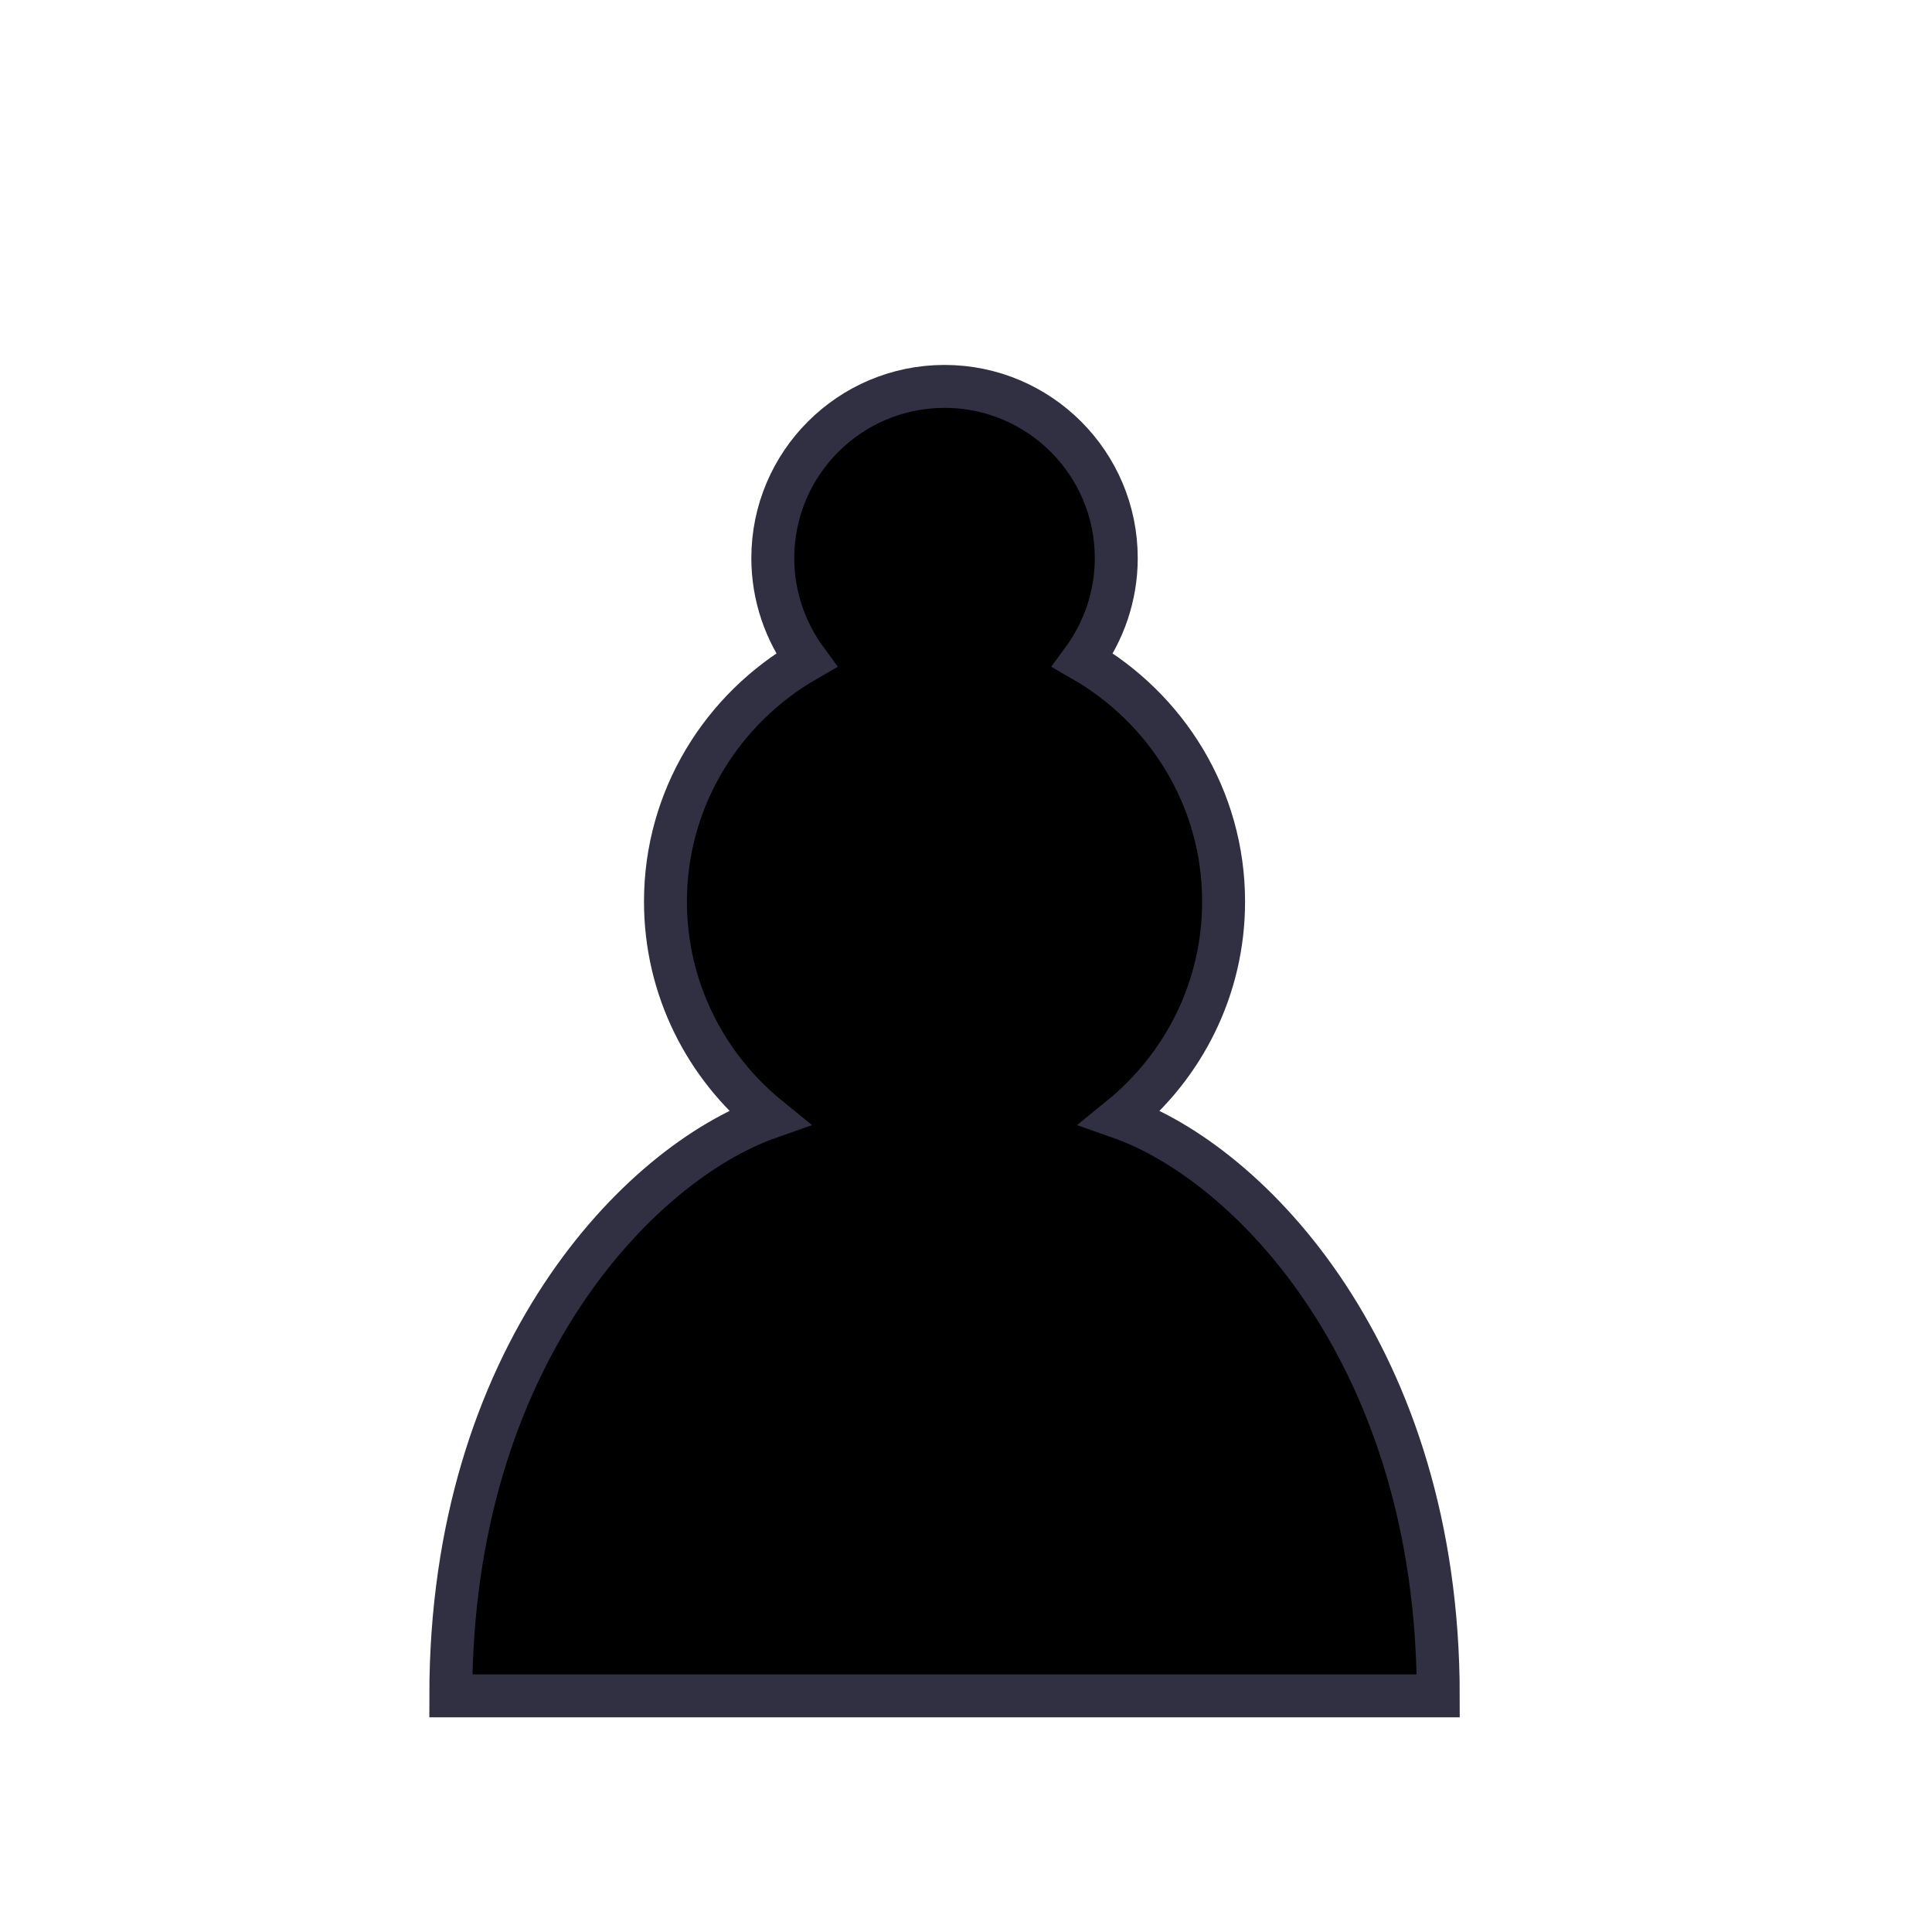
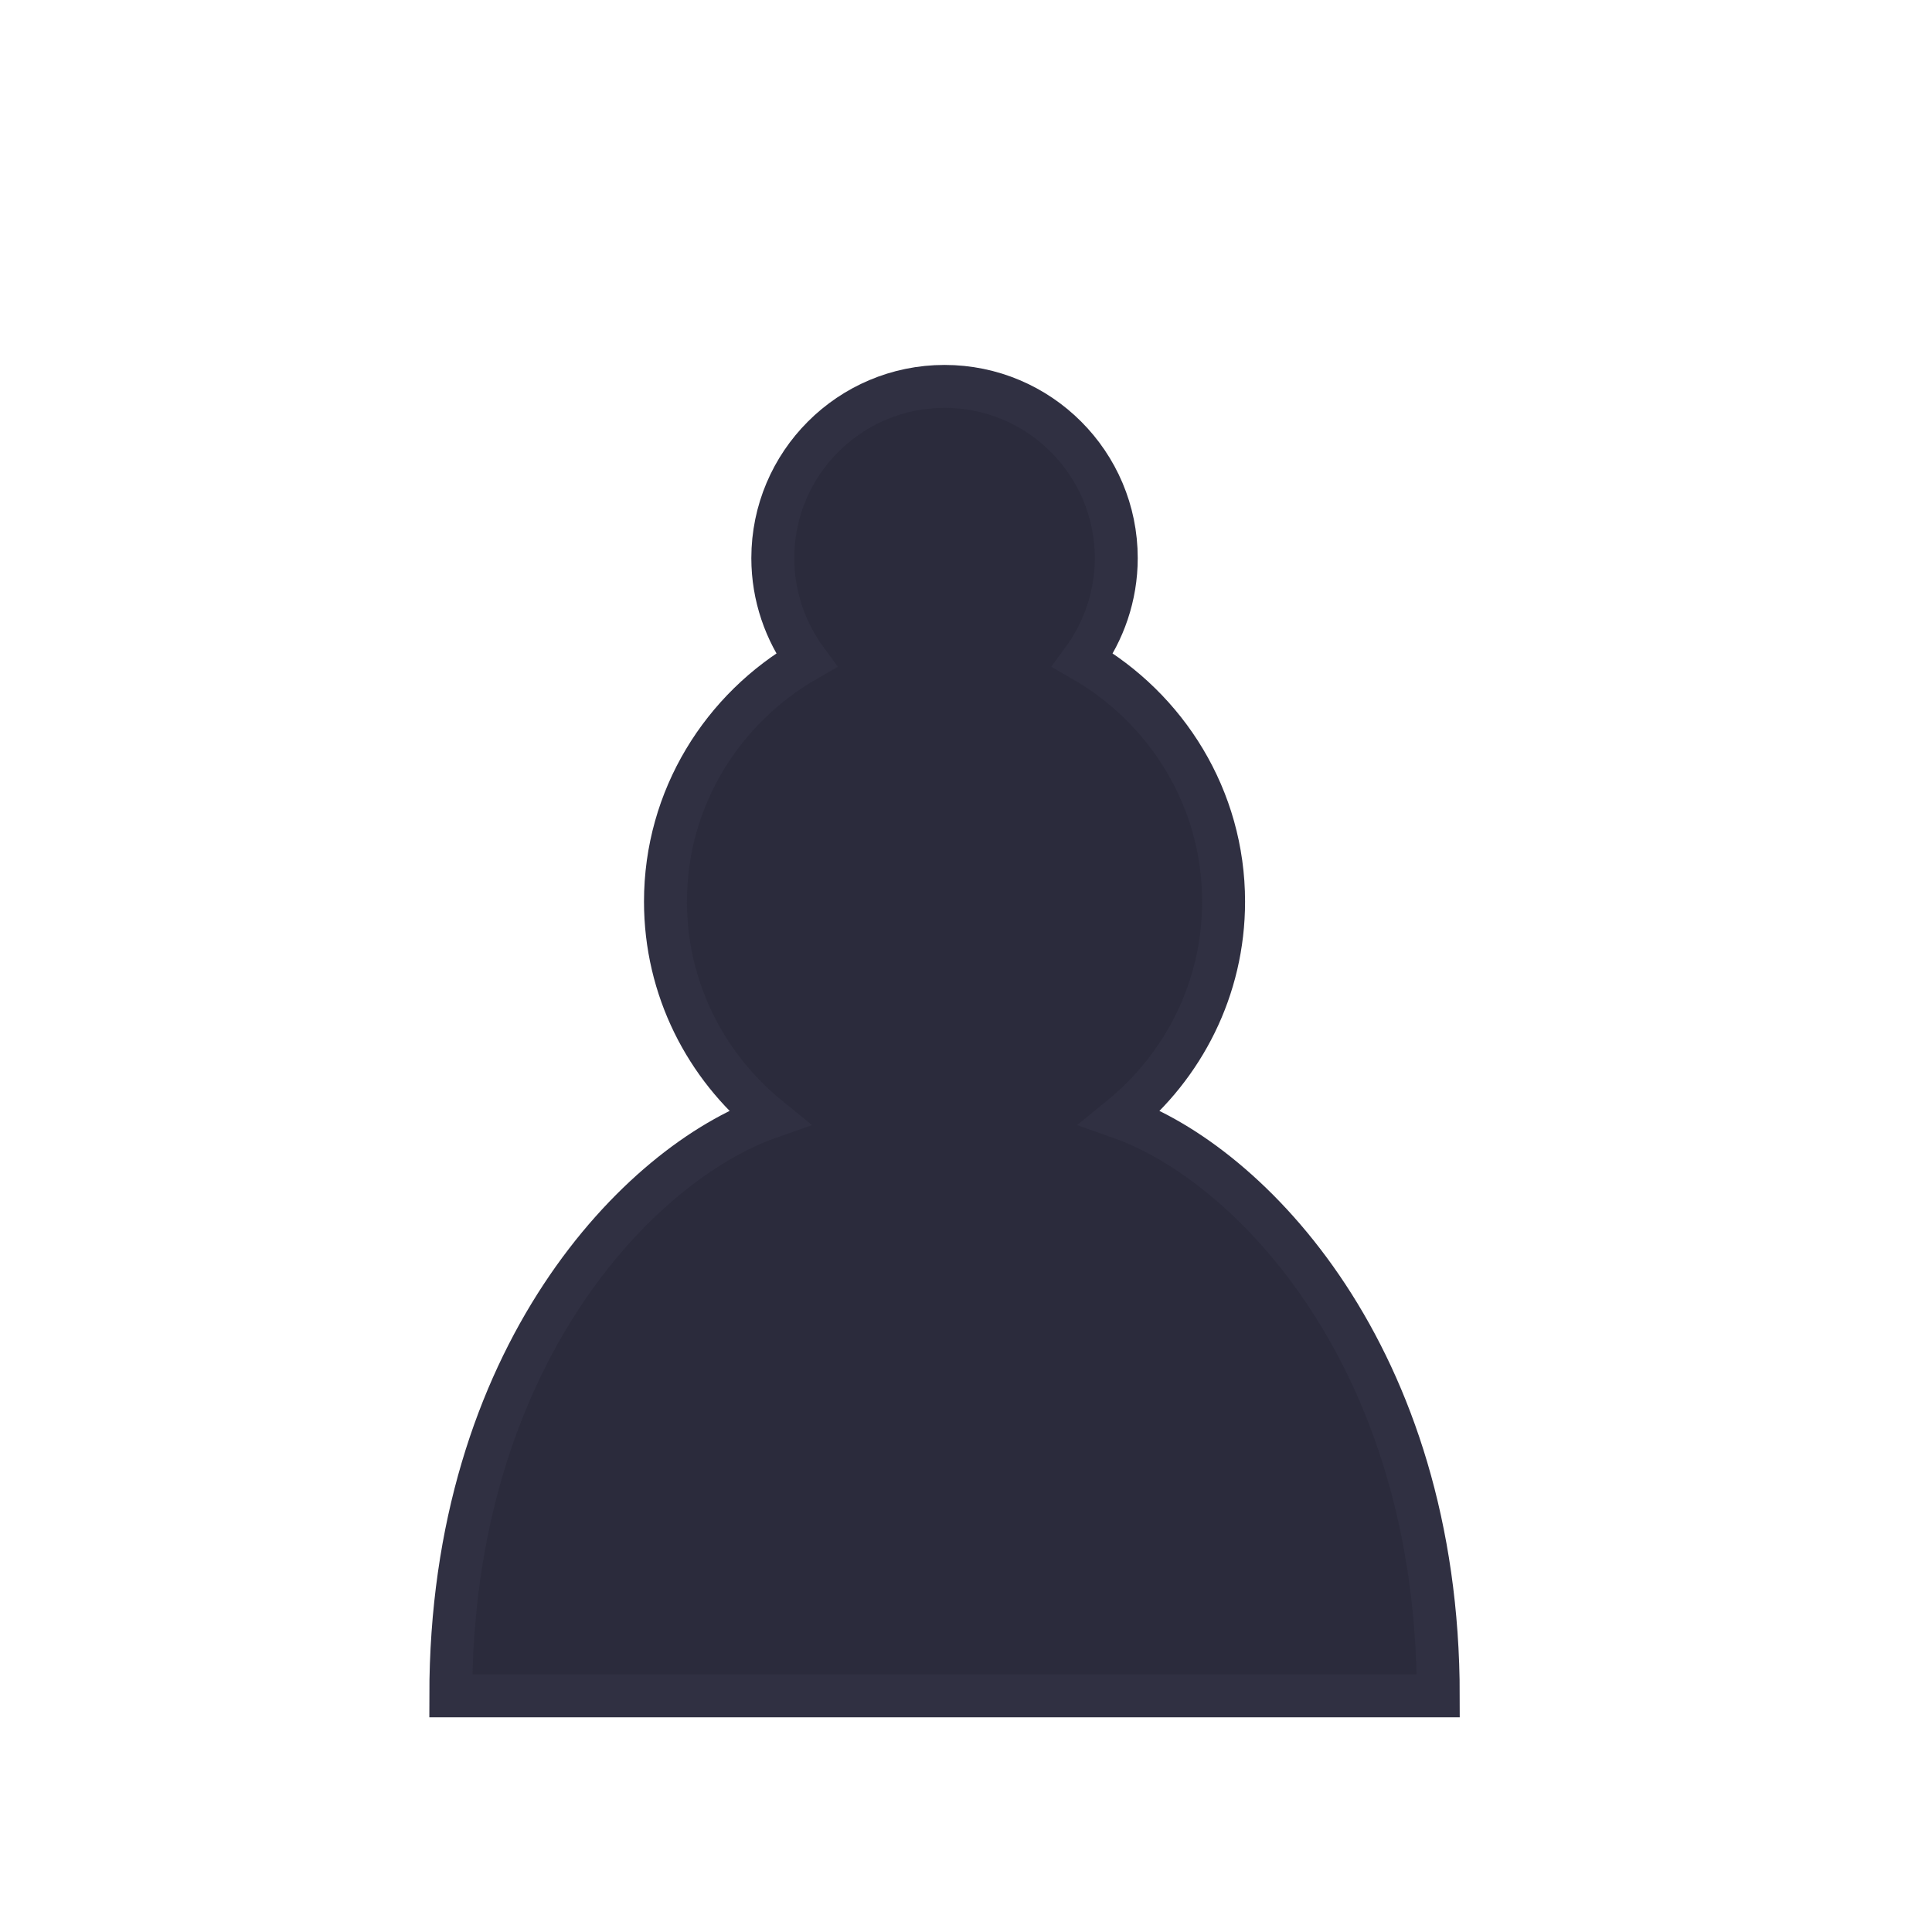
<svg xmlns="http://www.w3.org/2000/svg" width="45" height="45" id="svg3128" version="1.0">
  <defs id="defs3130" />
  <g id="layer1">
-     <path style="opacity:1;fill:black;fill-opacity:1;fill-rule:nonzero;stroke:#303042;stroke-width:1;stroke-linecap:round;stroke-linejoin:miter;stroke-miterlimit:4;stroke-dasharray:none;stroke-dashoffset:10;stroke-opacity:1" d="M 22 9 C 19.792 9 18 10.792 18 13 C 18 13.885 18.294 14.712 18.781 15.375 C 16.829 16.497 15.5 18.588 15.5 21 C 15.5 23.034 16.442 24.839 17.906 26.031 C 14.907 27.089 10.5 31.578 10.5 39.5 L 33.5 39.5 C 33.5 31.578 29.093 27.089 26.094 26.031 C 27.558 24.839 28.5 23.034 28.5 21 C 28.5 18.588 27.171 16.497 25.219 15.375 C 25.706 14.712 26 13.885 26 13 C 26 10.792 24.208 9 22 9 z " id="path3194" />
+     <path style="opacity:1;fill:#2B2B3C;fill-opacity:1;fill-rule:nonzero;stroke:#303042;stroke-width:1;stroke-linecap:round;stroke-linejoin:miter;stroke-miterlimit:4;stroke-dasharray:none;stroke-dashoffset:10;stroke-opacity:1" d="M 22 9 C 19.792 9 18 10.792 18 13 C 18 13.885 18.294 14.712 18.781 15.375 C 16.829 16.497 15.5 18.588 15.5 21 C 15.5 23.034 16.442 24.839 17.906 26.031 C 14.907 27.089 10.5 31.578 10.5 39.5 L 33.5 39.5 C 33.5 31.578 29.093 27.089 26.094 26.031 C 27.558 24.839 28.5 23.034 28.5 21 C 28.5 18.588 27.171 16.497 25.219 15.375 C 25.706 14.712 26 13.885 26 13 C 26 10.792 24.208 9 22 9 z " id="path3194" />
  </g>
</svg>
